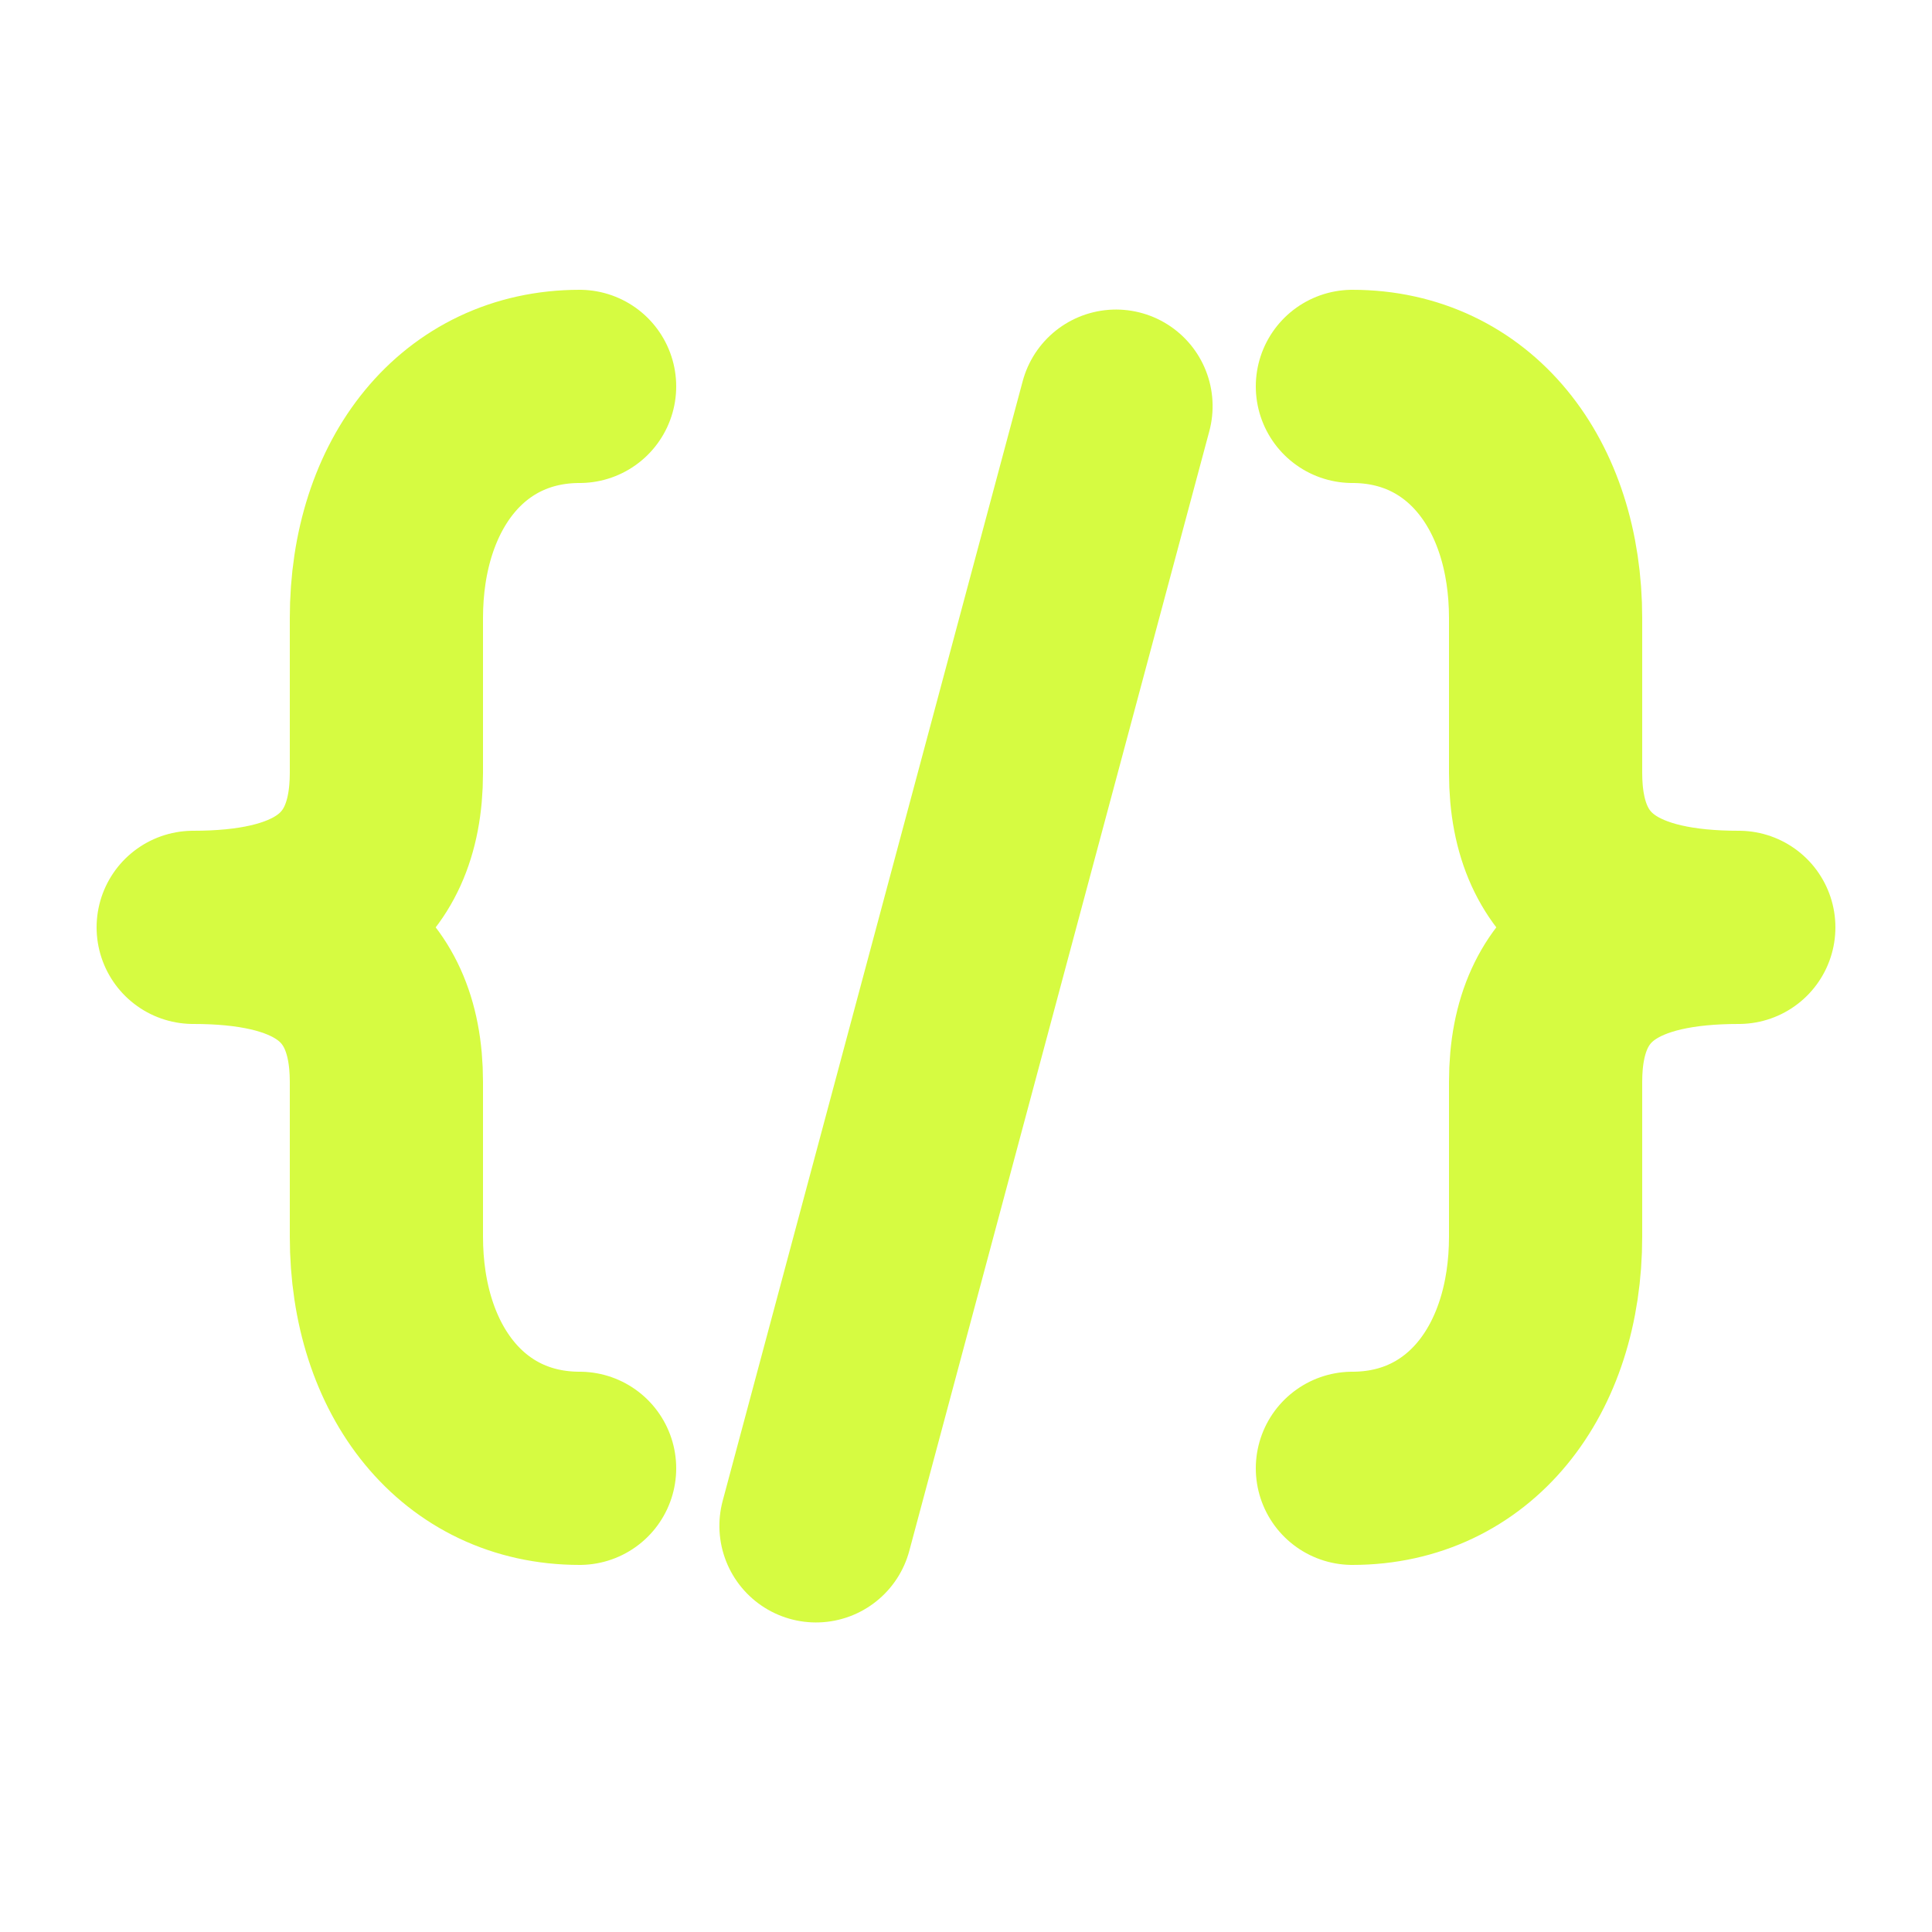
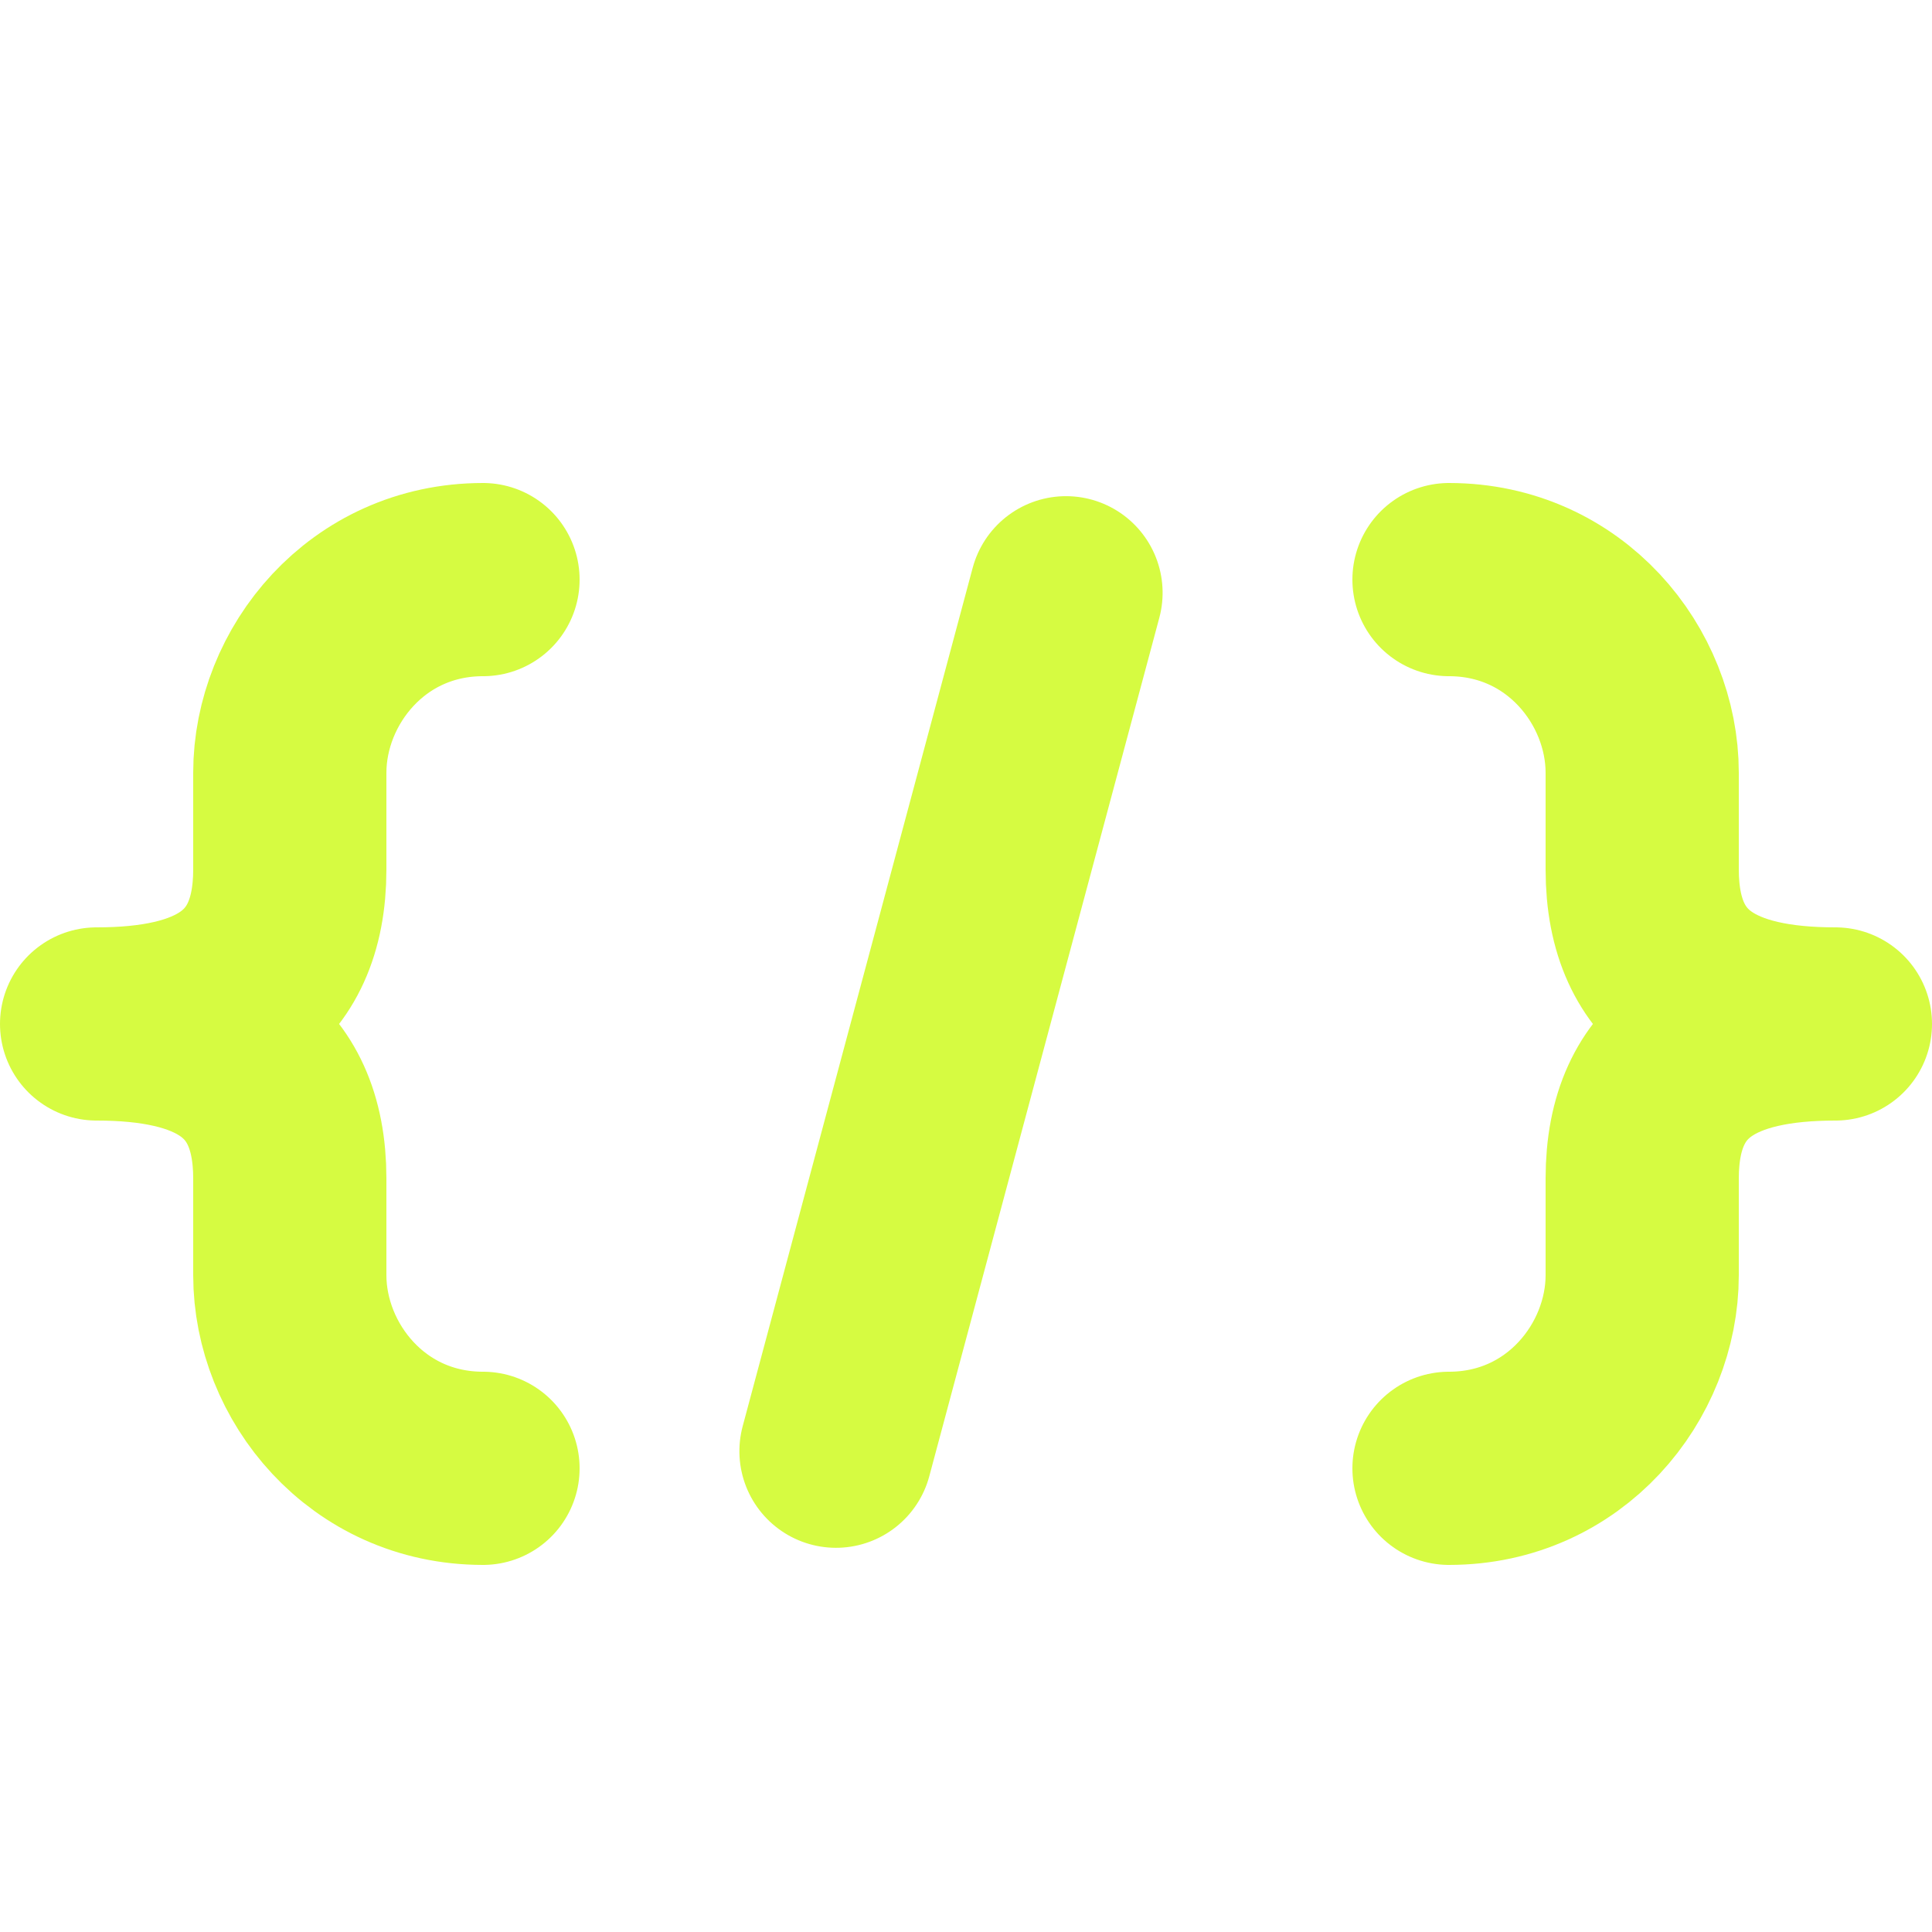
<svg xmlns="http://www.w3.org/2000/svg" width="100" height="100" viewBox="0 0 100 100" fill="none">
-   <path d="M30 20C24 20 20 25 20 32V40C20 46 16 48 10 48C16 48 20 50 20 56V64C20 71 24 76 30 76" stroke="#d6fb41" stroke-width="10" stroke-linecap="round" stroke-linejoin="round" />
-   <path d="M70 20C76 20 80 25 80 32V40C80 46 84 48 90 48C84 48 80 50 80 56V64C80 71 76 76 70 76" stroke="#d6fb41" stroke-width="10" stroke-linecap="round" stroke-linejoin="round" />
-   <path d="M50 20L50 80" stroke="#d6fb41" stroke-width="10" stroke-linecap="round" stroke-linejoin="round" transform="rotate(15 50 50)" />
+   <path d="M25 30C19 30 15 35 15 40V45C15 51 11 53 5 53C11 53 15 55 15 61V66C15 71 19 76 25 76" stroke="#d6fb41" stroke-width="10" stroke-linecap="round" stroke-linejoin="round" />
+   <path d="M75 30C81 30 85 35 85 40V45C85 51 89 53 95 53C89 53 85 55 85 61V66C85 71 81 76 75 76" stroke="#d6fb41" stroke-width="10" stroke-linecap="round" stroke-linejoin="round" />
+   <path d="M50 30L50 76" stroke="#d6fb41" stroke-width="10" stroke-linecap="round" stroke-linejoin="round" transform="rotate(15 50 50)" />
</svg>
